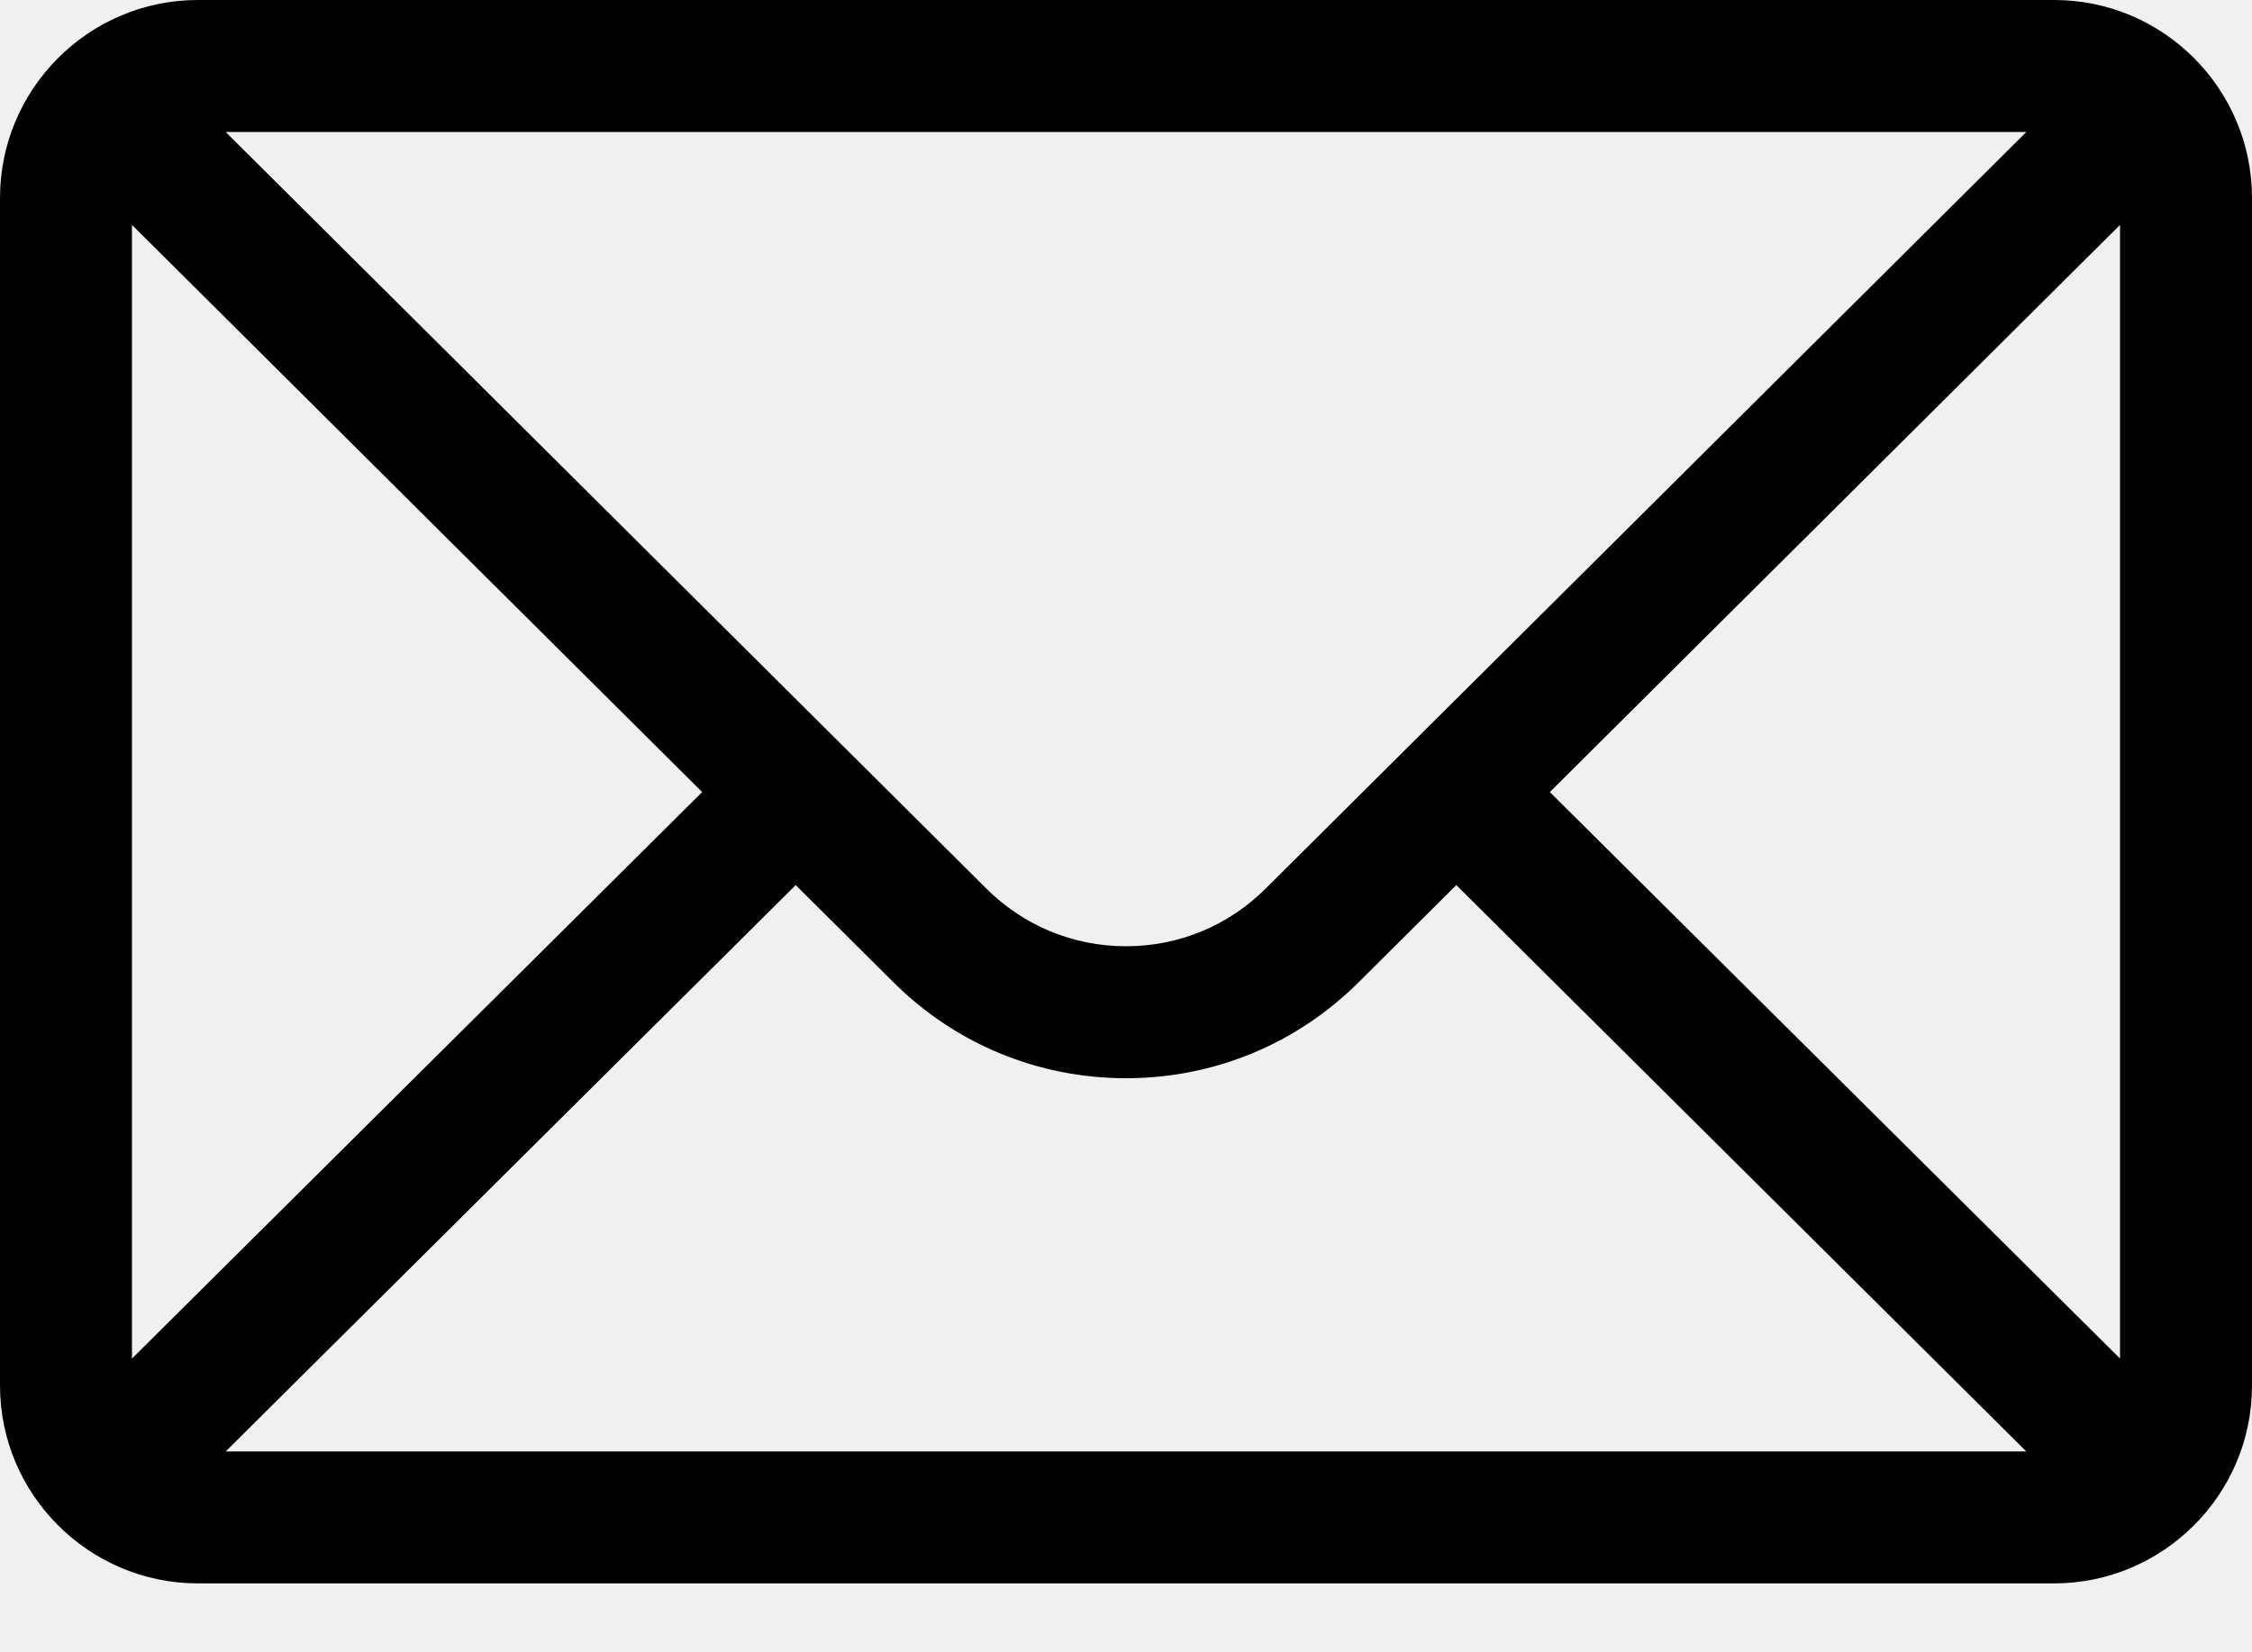
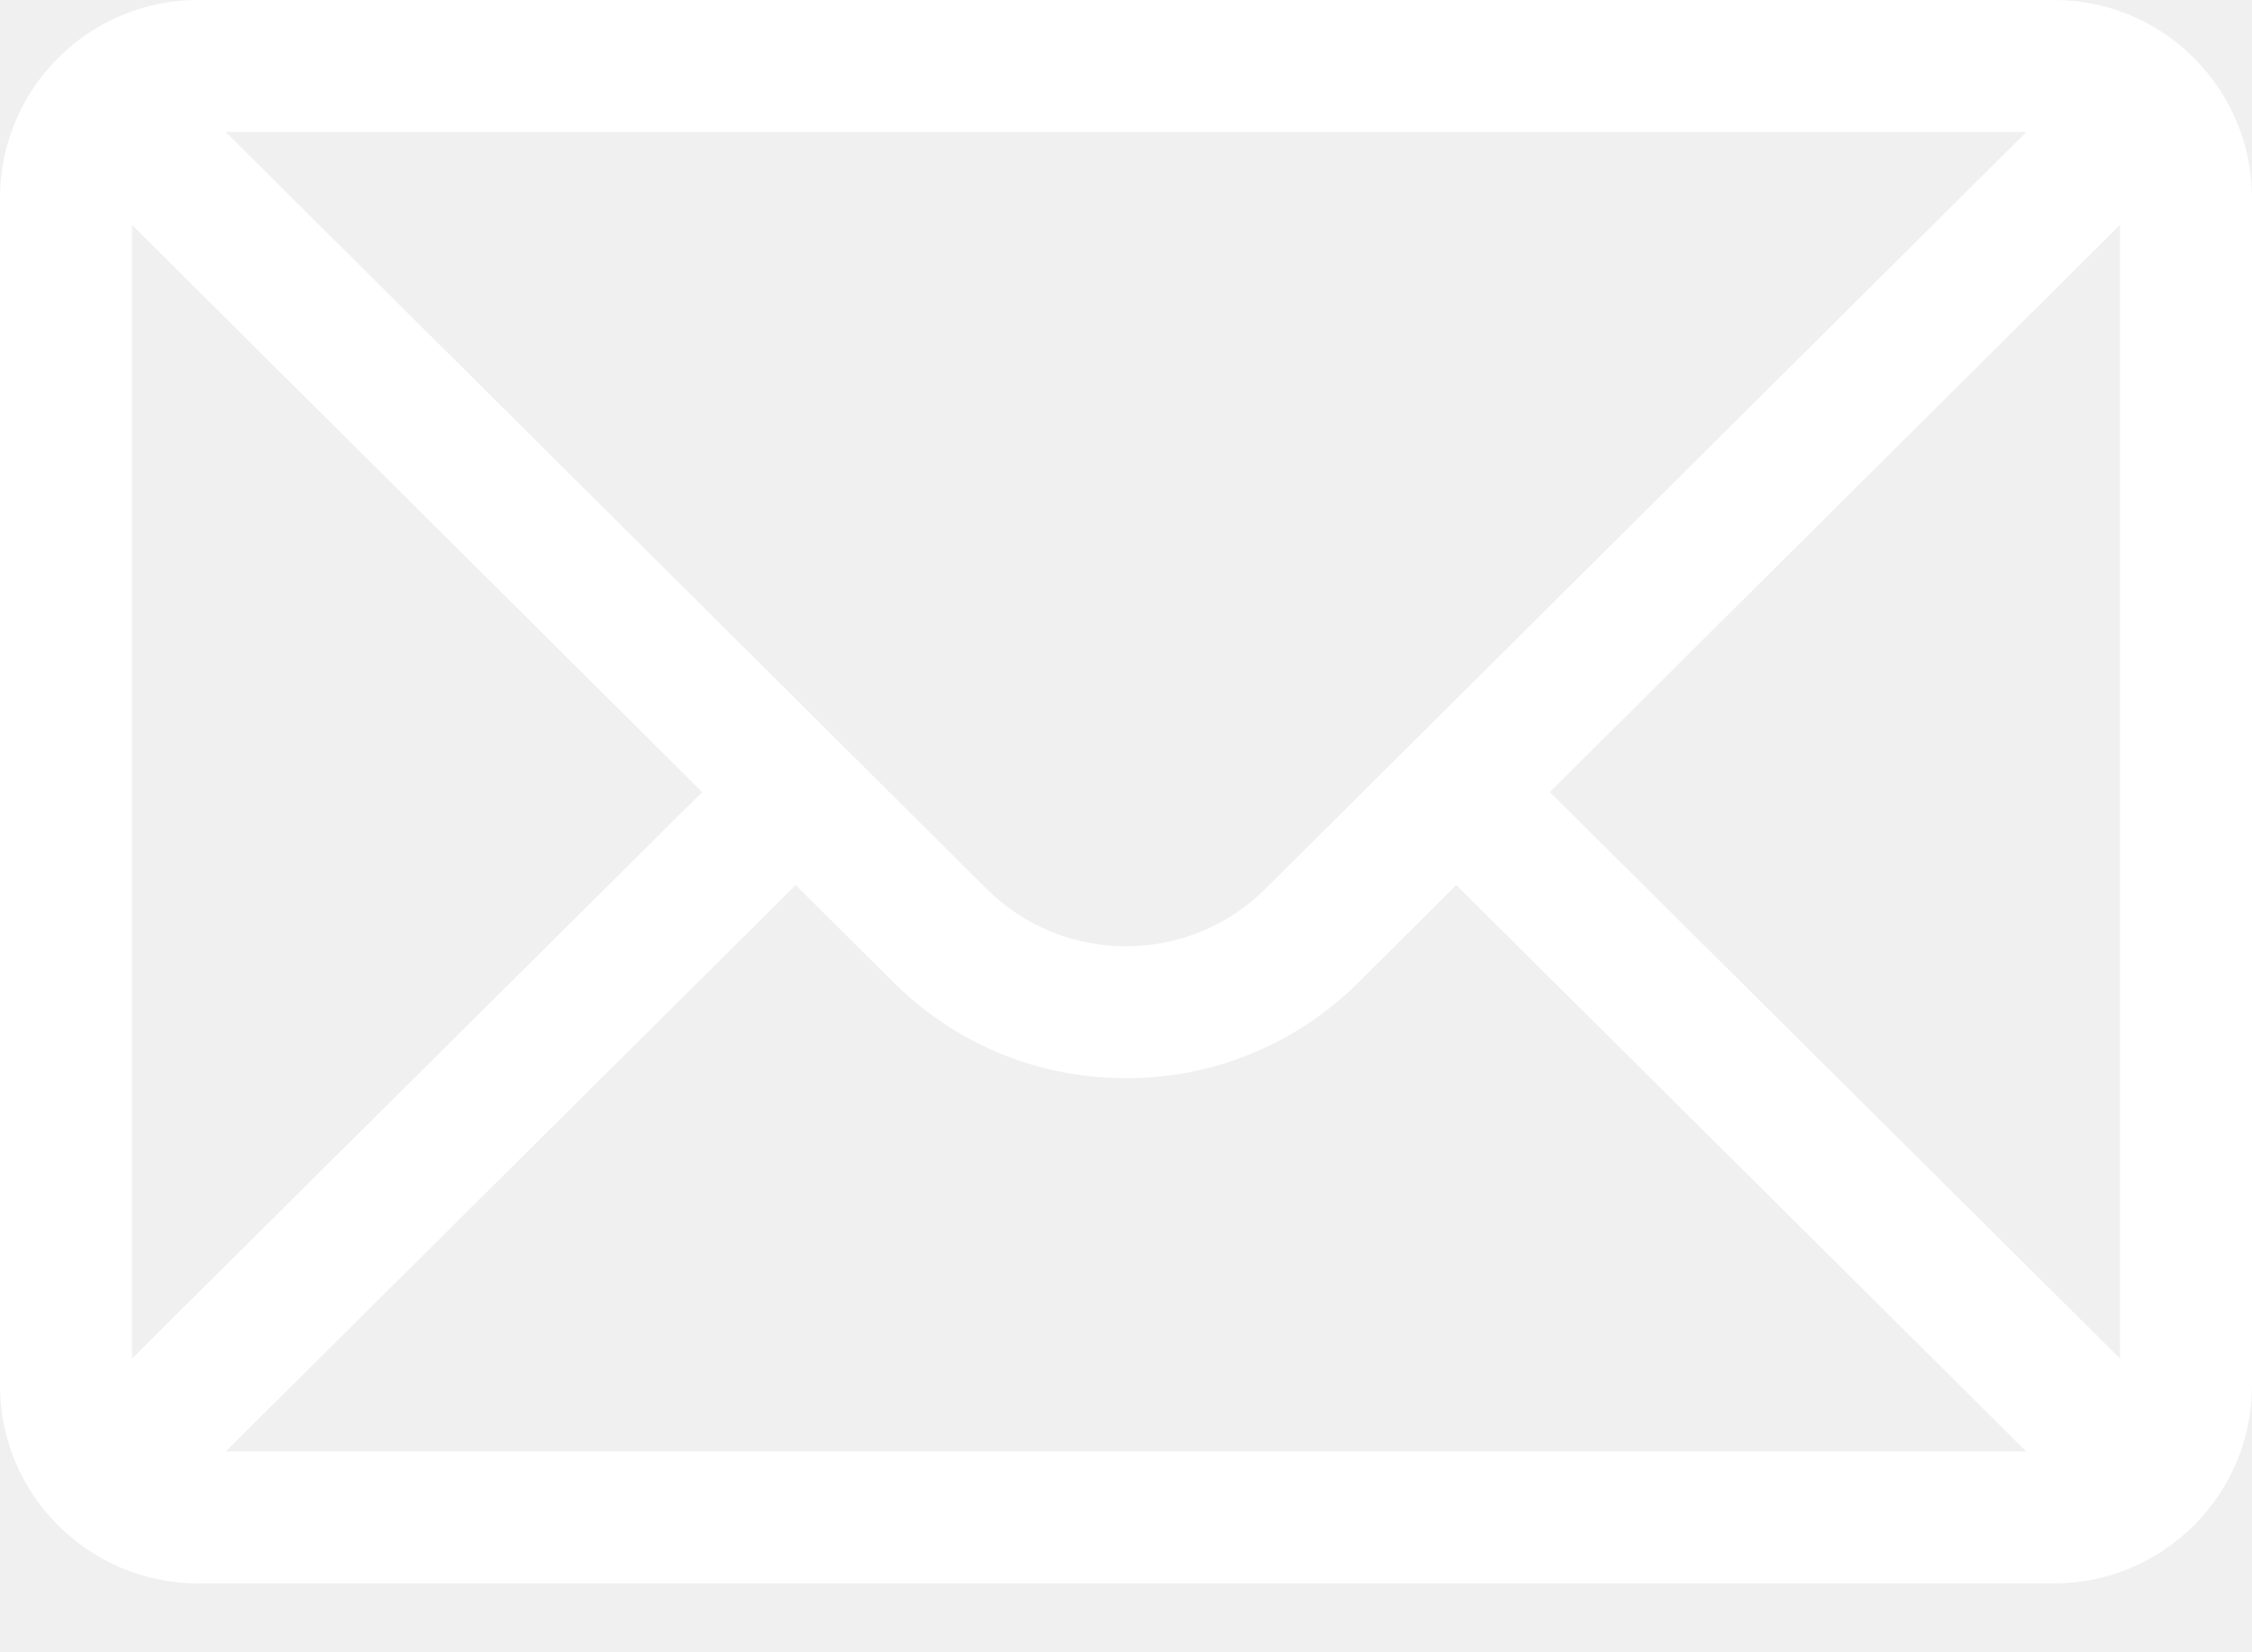
<svg xmlns="http://www.w3.org/2000/svg" width="30" height="22" viewBox="0 0 30 22" fill="none">
-   <path d="M27.363 0H2.637C1.18 0 0 1.187 0 2.637V18.457C0 19.915 1.189 21.094 2.637 21.094H27.363C28.808 21.094 30 19.92 30 18.457V2.637C30 1.19 28.825 0 27.363 0ZM26.994 1.758C26.455 2.294 17.185 11.516 16.864 11.834C16.366 12.332 15.704 12.606 15 12.606C14.296 12.606 13.634 12.332 13.134 11.832C12.919 11.618 3.75 2.498 3.006 1.758H26.994ZM1.758 18.099V2.996L9.354 10.552L1.758 18.099ZM3.007 19.336L10.6 11.791L11.893 13.077C12.723 13.907 13.826 14.364 15 14.364C16.174 14.364 17.277 13.907 18.106 13.079L19.4 11.791L26.993 19.336H3.007ZM28.242 18.099L20.646 10.552L28.242 2.996V18.099Z" fill="black" />
+   <path d="M27.363 0H2.637C1.18 0 0 1.187 0 2.637V18.457C0 19.915 1.189 21.094 2.637 21.094H27.363C28.808 21.094 30 19.92 30 18.457V2.637C30 1.19 28.825 0 27.363 0ZM26.994 1.758C26.455 2.294 17.185 11.516 16.864 11.834C16.366 12.332 15.704 12.606 15 12.606C14.296 12.606 13.634 12.332 13.134 11.832C12.919 11.618 3.75 2.498 3.006 1.758H26.994ZM1.758 18.099V2.996L9.354 10.552L1.758 18.099ZM3.007 19.336L10.6 11.791L11.893 13.077C12.723 13.907 13.826 14.364 15 14.364C16.174 14.364 17.277 13.907 18.106 13.079L19.4 11.791L26.993 19.336H3.007ZM28.242 18.099L20.646 10.552L28.242 2.996V18.099Z" fill="white" />
</svg>
